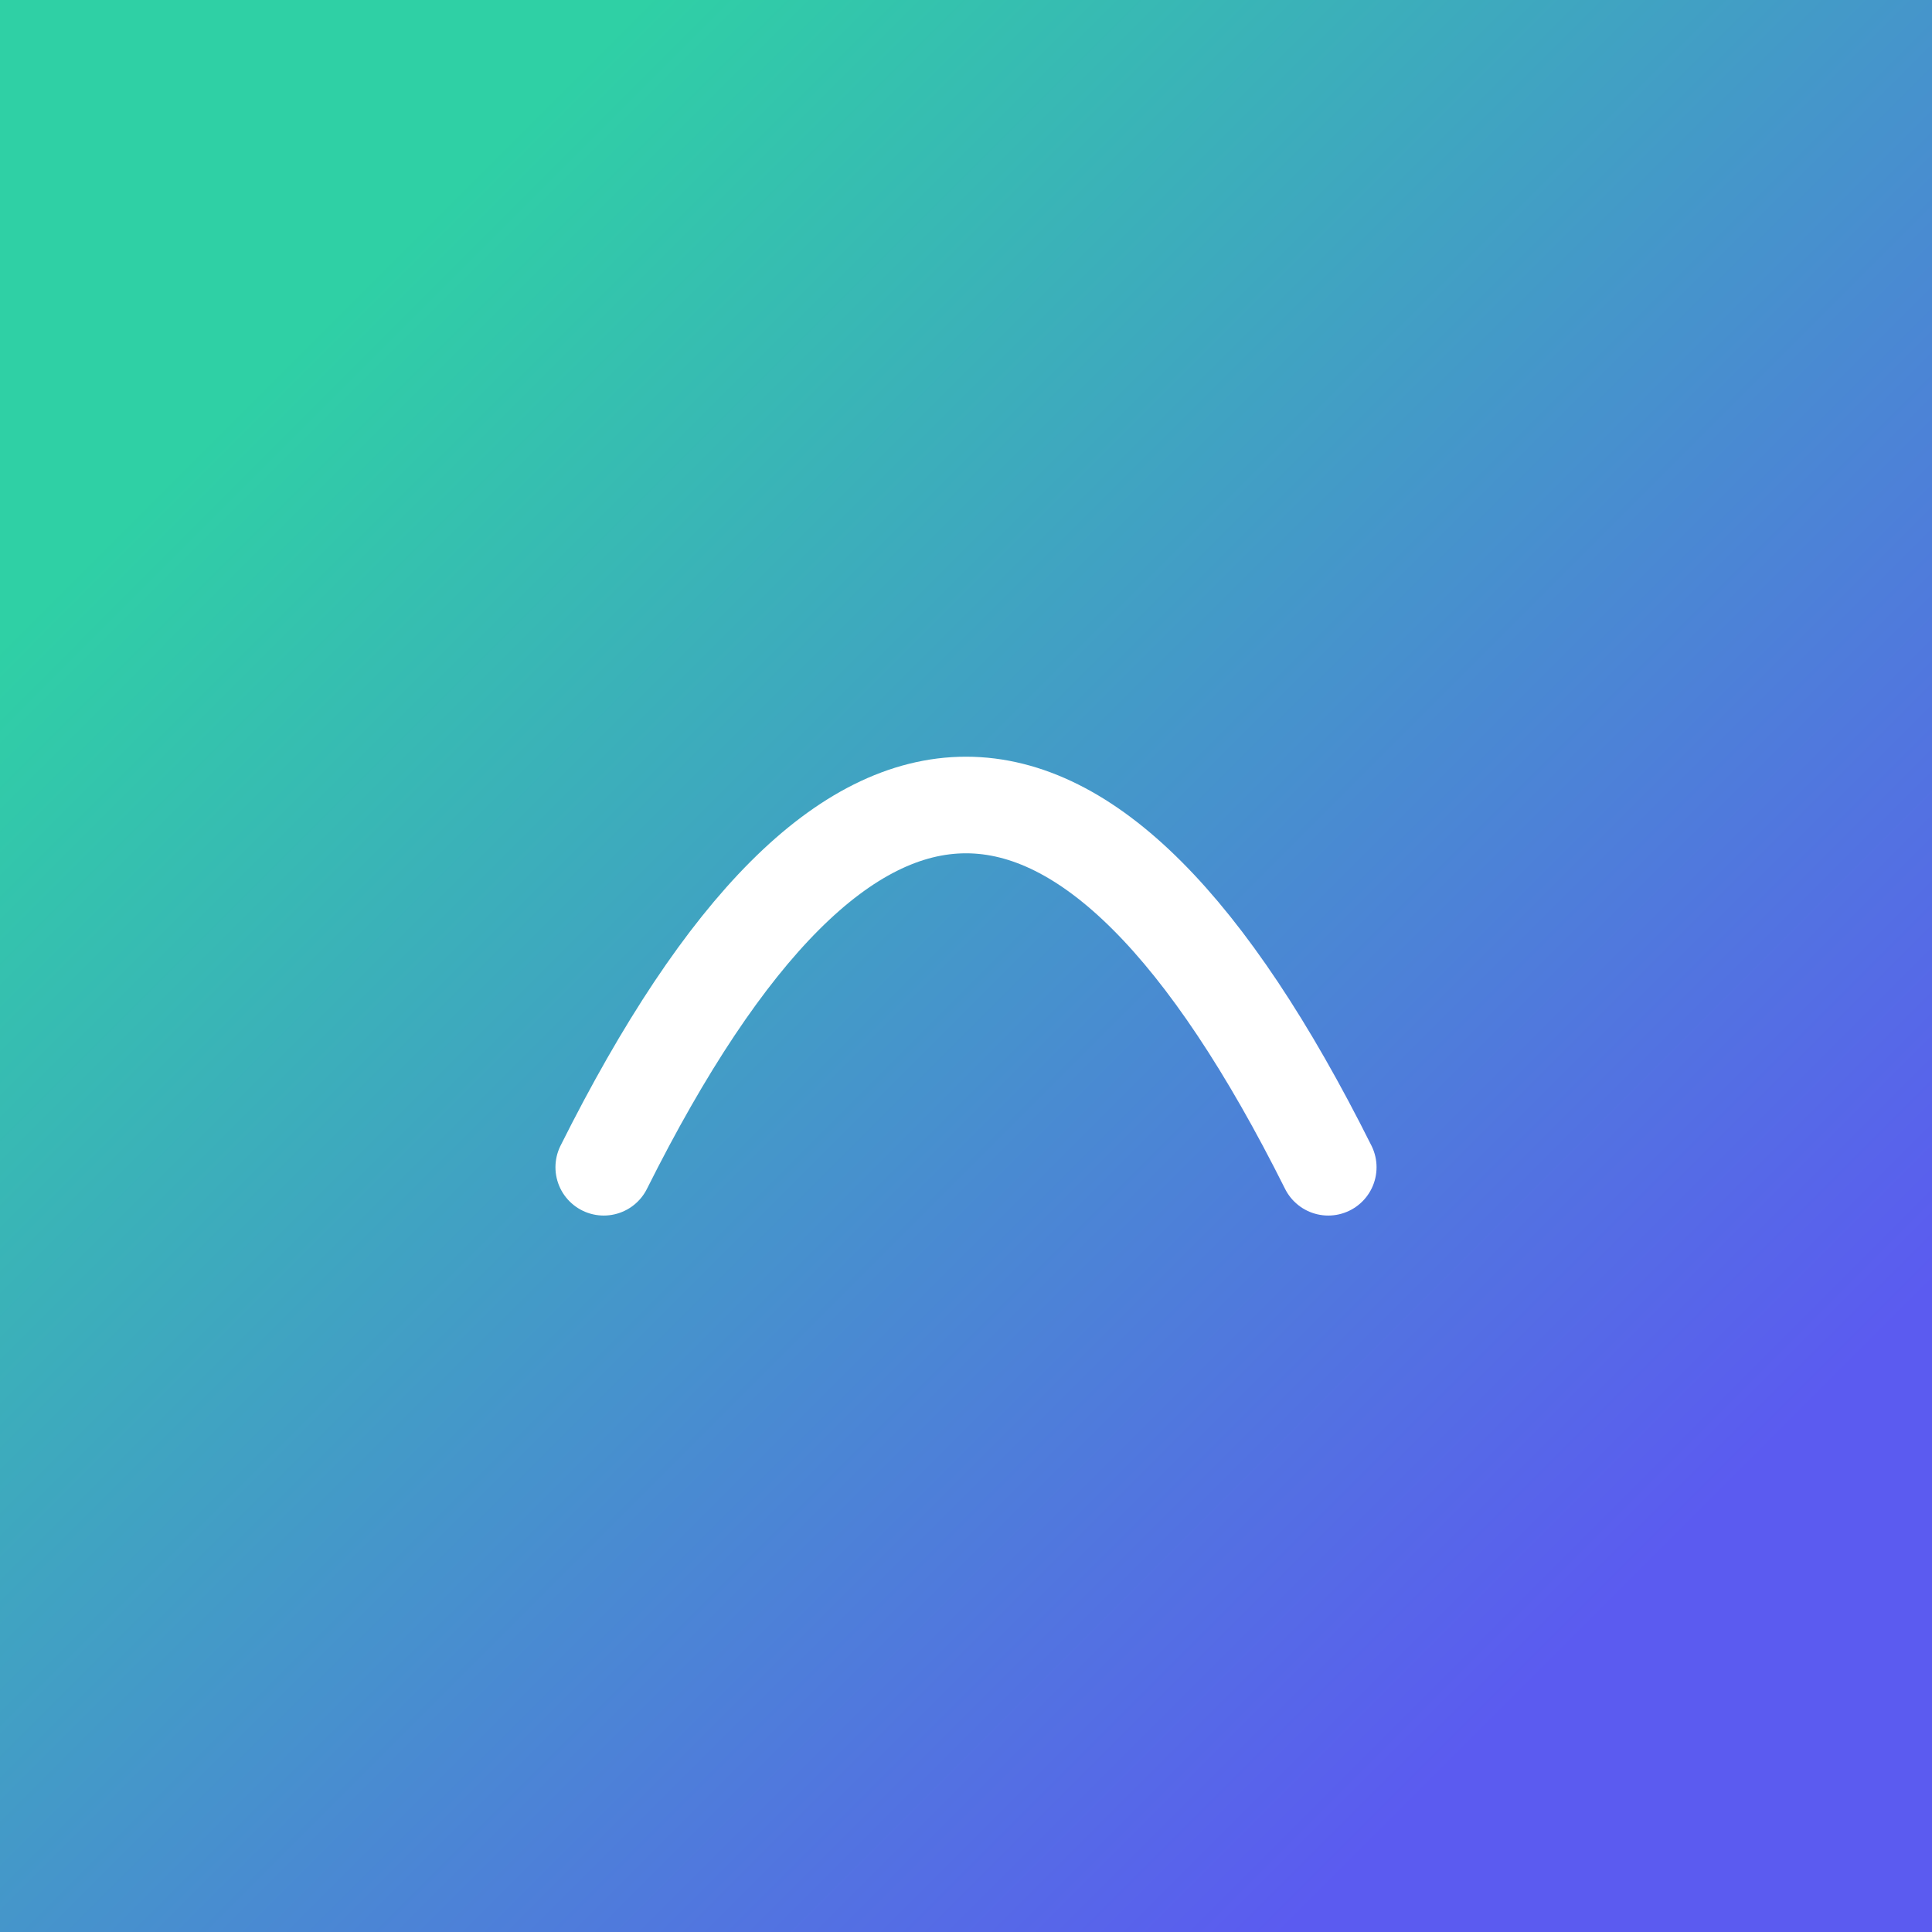
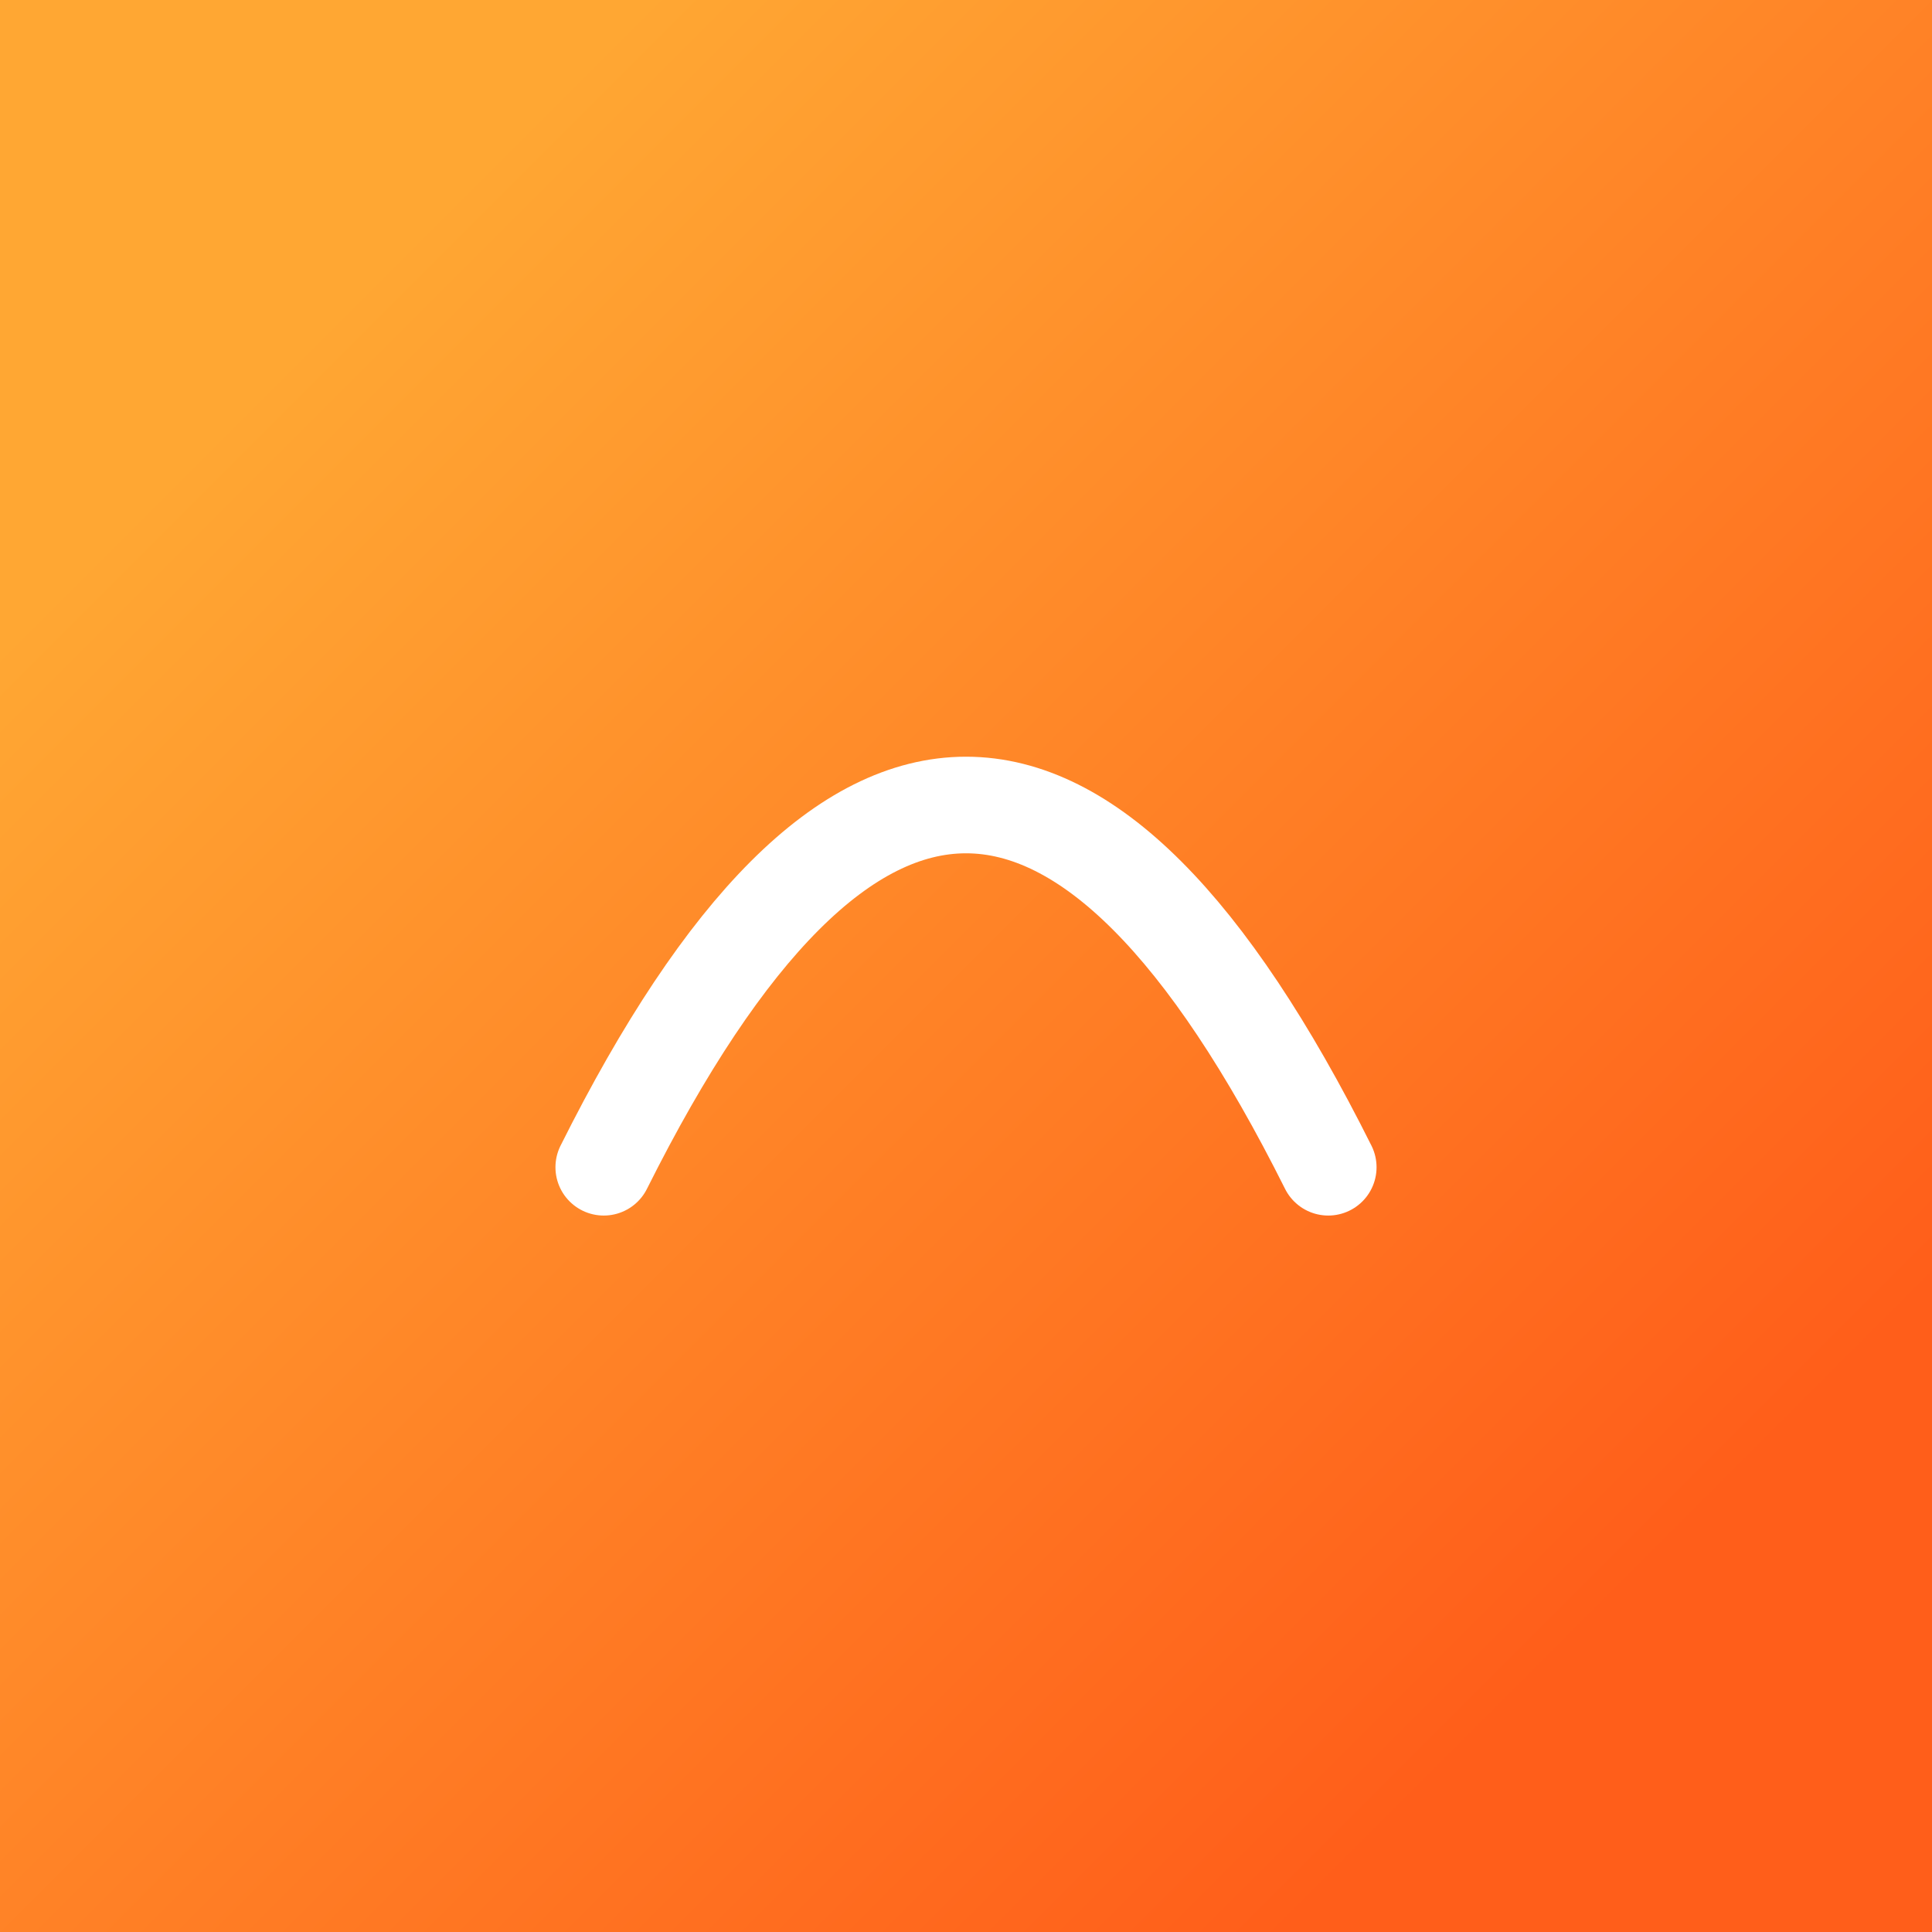
<svg xmlns="http://www.w3.org/2000/svg" viewBox="0 0 108 108">
  <defs>
    <linearGradient id="bg" x1="18" y1="18" x2="90" y2="90" gradientUnits="userSpaceOnUse">
-       <stop offset="0" stop-color="#2FD0A5" />
-       <stop offset="1" stop-color="#5B5BF0" />
+       <stop offset="0" stop-color="#FFA733" />
+       <stop offset="1" stop-color="#FF5E1A" />
    </linearGradient>
  </defs>
  <rect width="108" height="108" fill="url(#bg)" />
  <path d="M33.75 65.25c6.75-13.5 13.5-20.25 20.25-20.25s13.5 6.75 20.25 20.25" fill="none" stroke="#FFFFFF" stroke-width="5.4" stroke-linecap="round" />
</svg>
